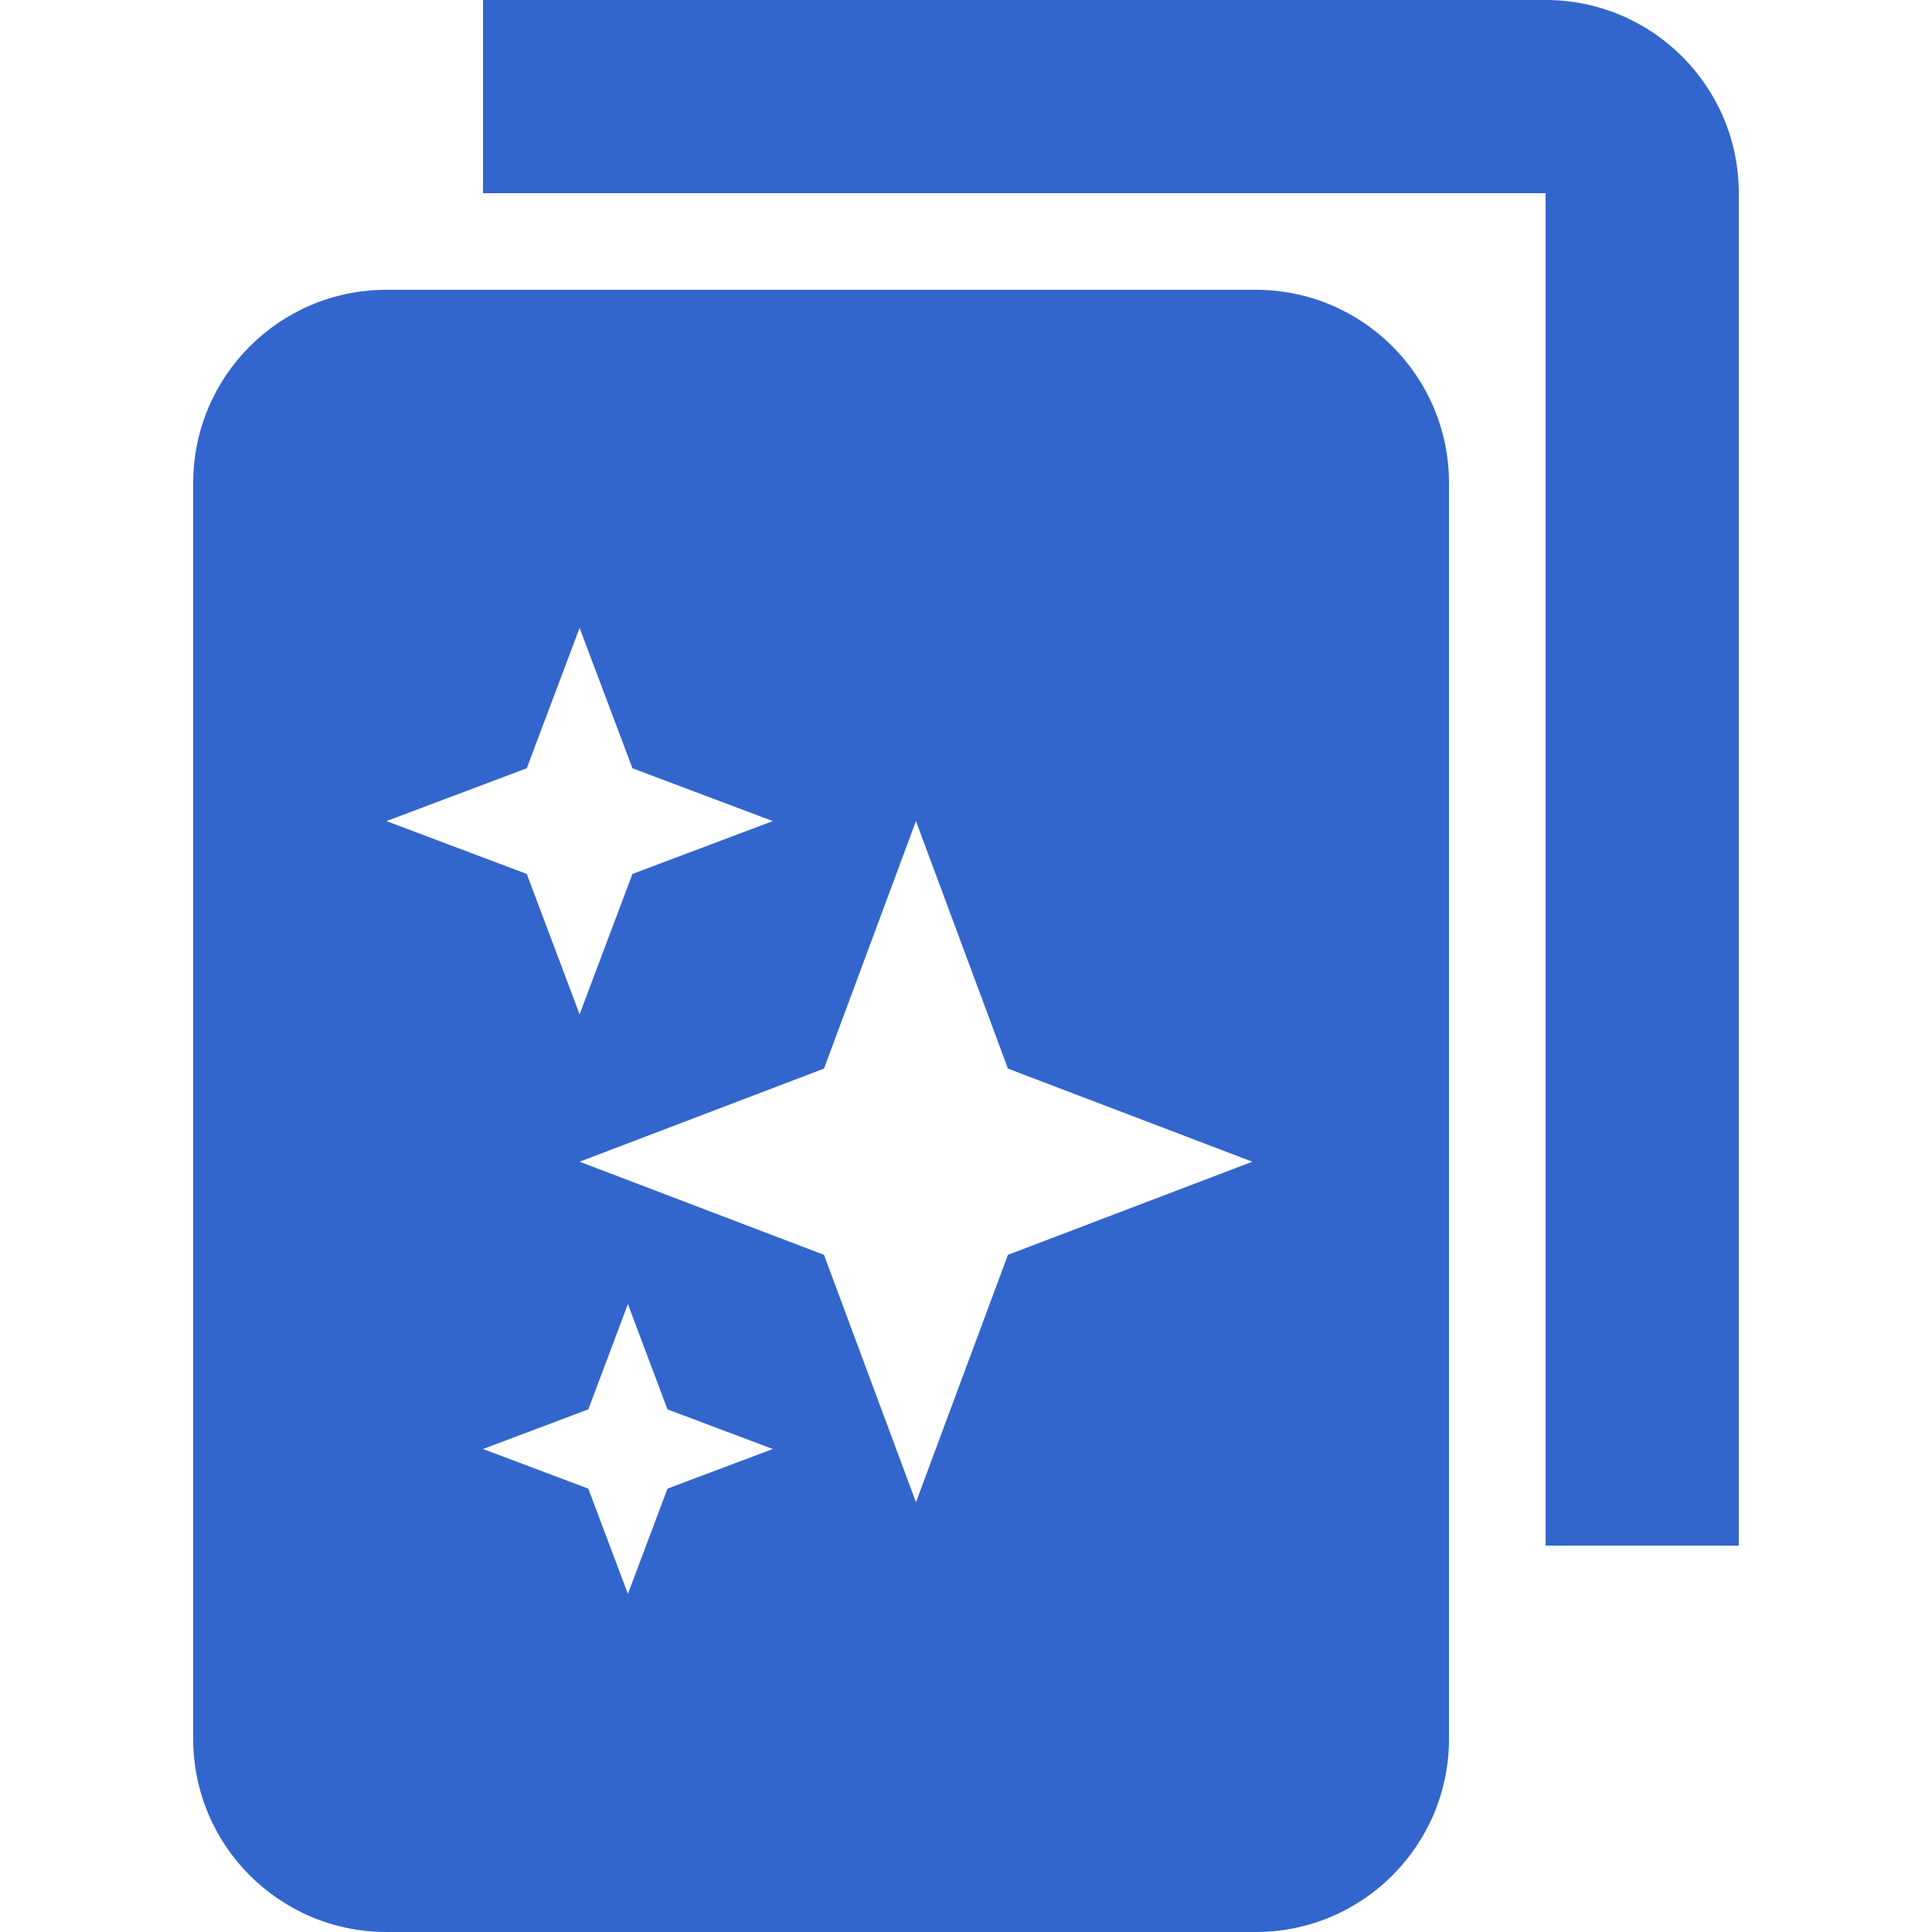
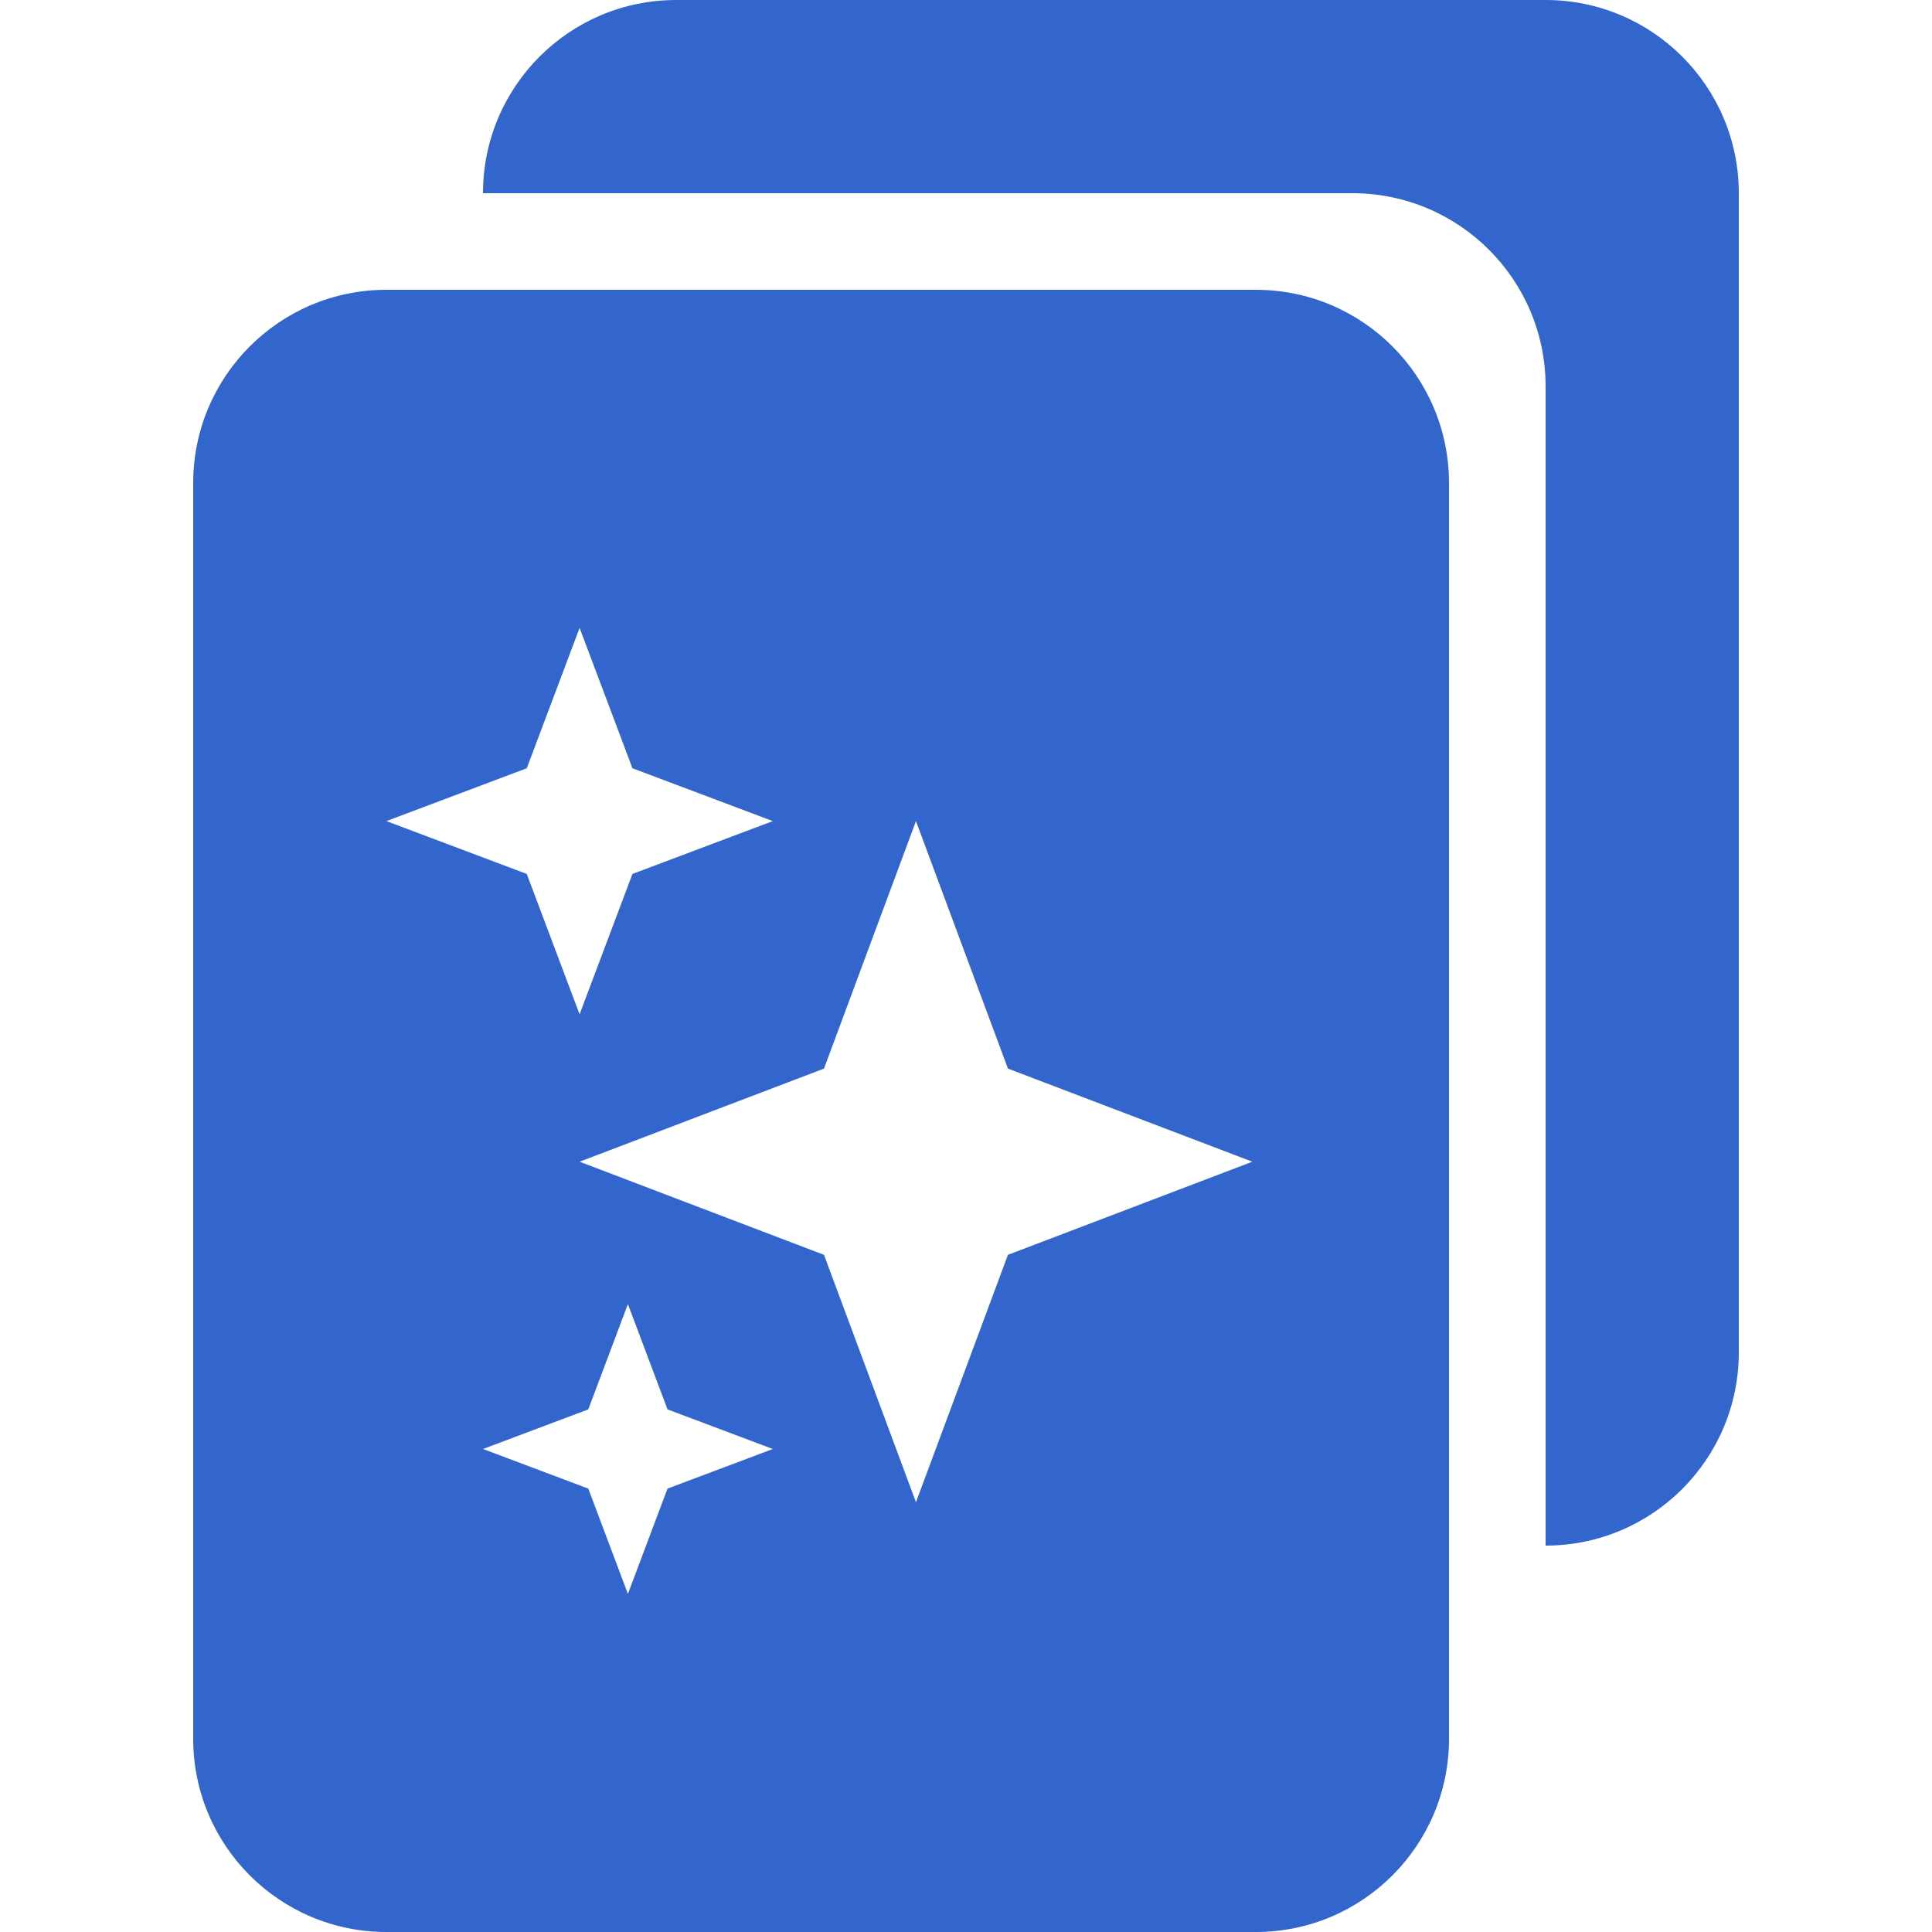
<svg xmlns="http://www.w3.org/2000/svg" width="20" height="20" viewBox="0 0 20 20">
  <g fill="#36c">
-     <path d="M5 0v2h11v14h2V2a2 2 0 00-2-2H5z" />
+     <path d="M7 0a2 2 0 00-2 2h9a2 2 0 012 2v12a2 2 0 002-2V2a2 2 0 00-2-2z" />
    <path d="M13 20H4a2 2 0 01-2-2V5a2 2 0 012-2h9a2 2 0 012 2v13a2 2 0 01-2 2zm-6.5-3.5l.41-1.09L8 15l-1.09-.41-.41-1.09-.41 1.09L5 15l1.09.41.41 1.09zm2.982-.949l.952-2.561 2.53-.964-2.53-.964L9.482 8.5l-.952 2.562-2.53.964 2.53.964.952 2.561zM6 10.5l.547-1.453L8 8.5l-1.453-.547L6 6.5l-.547 1.453L4 8.5l1.453.547L6 10.5z" />
  </g>
</svg>
